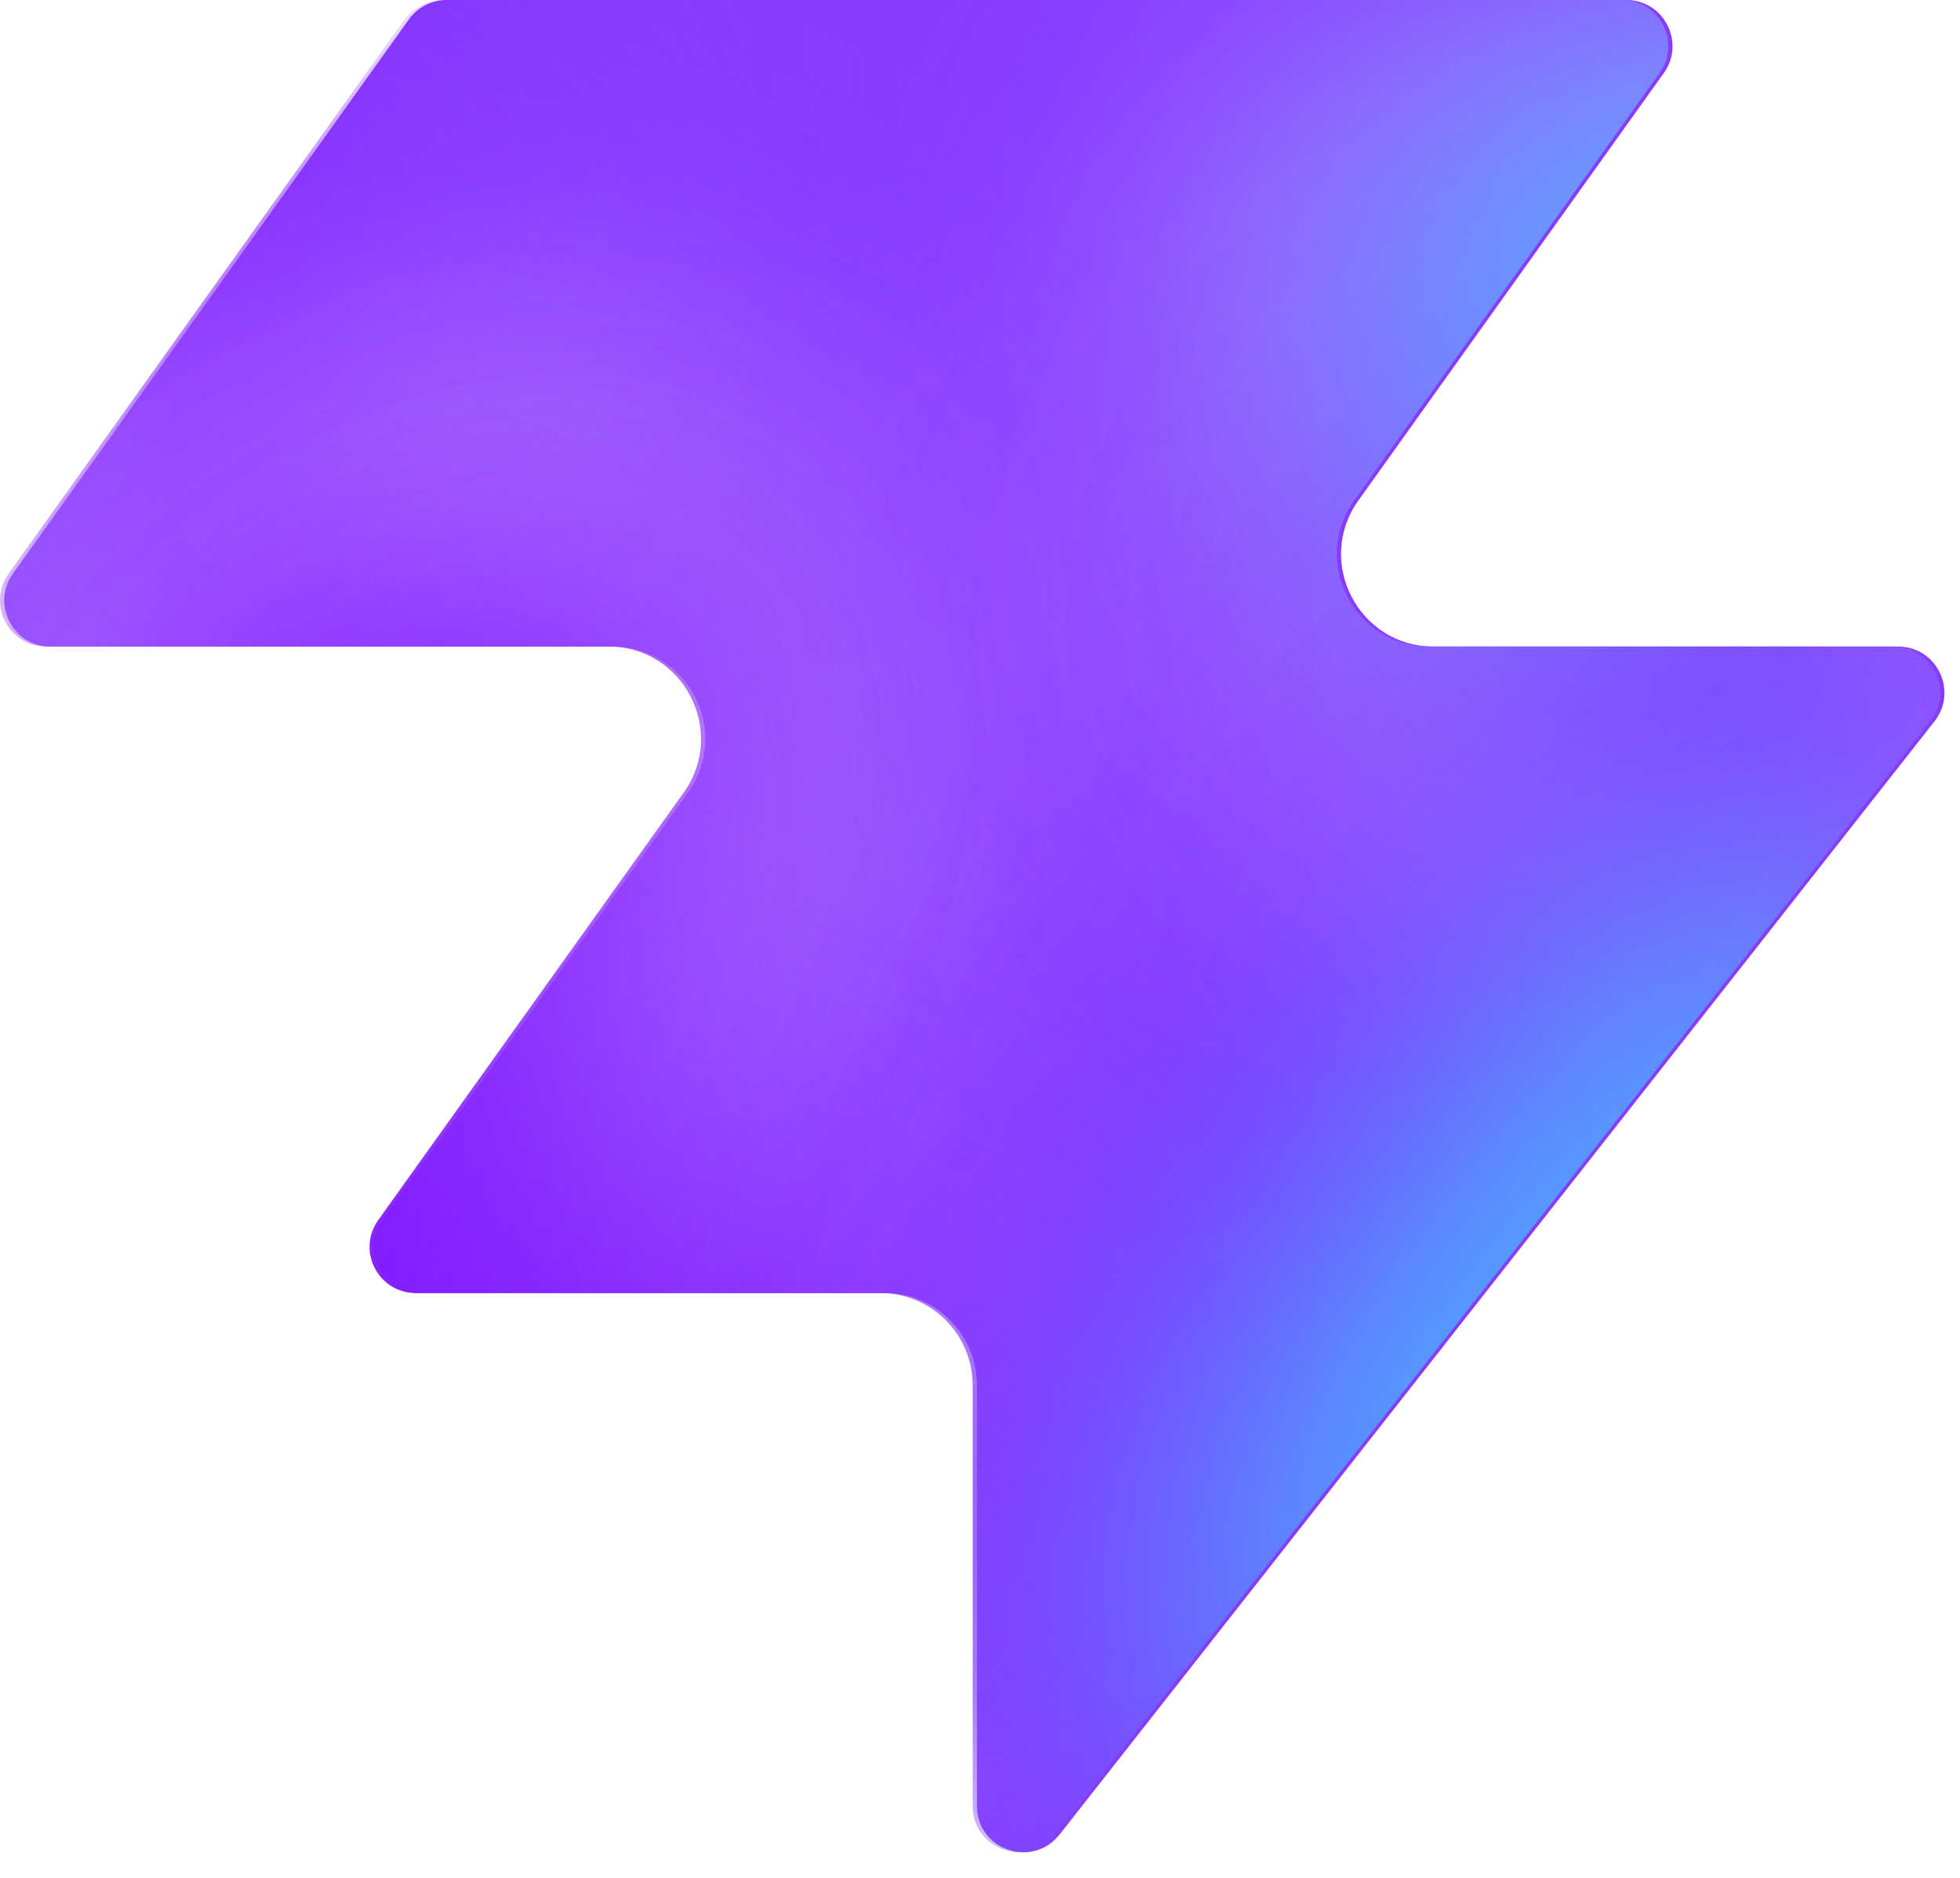
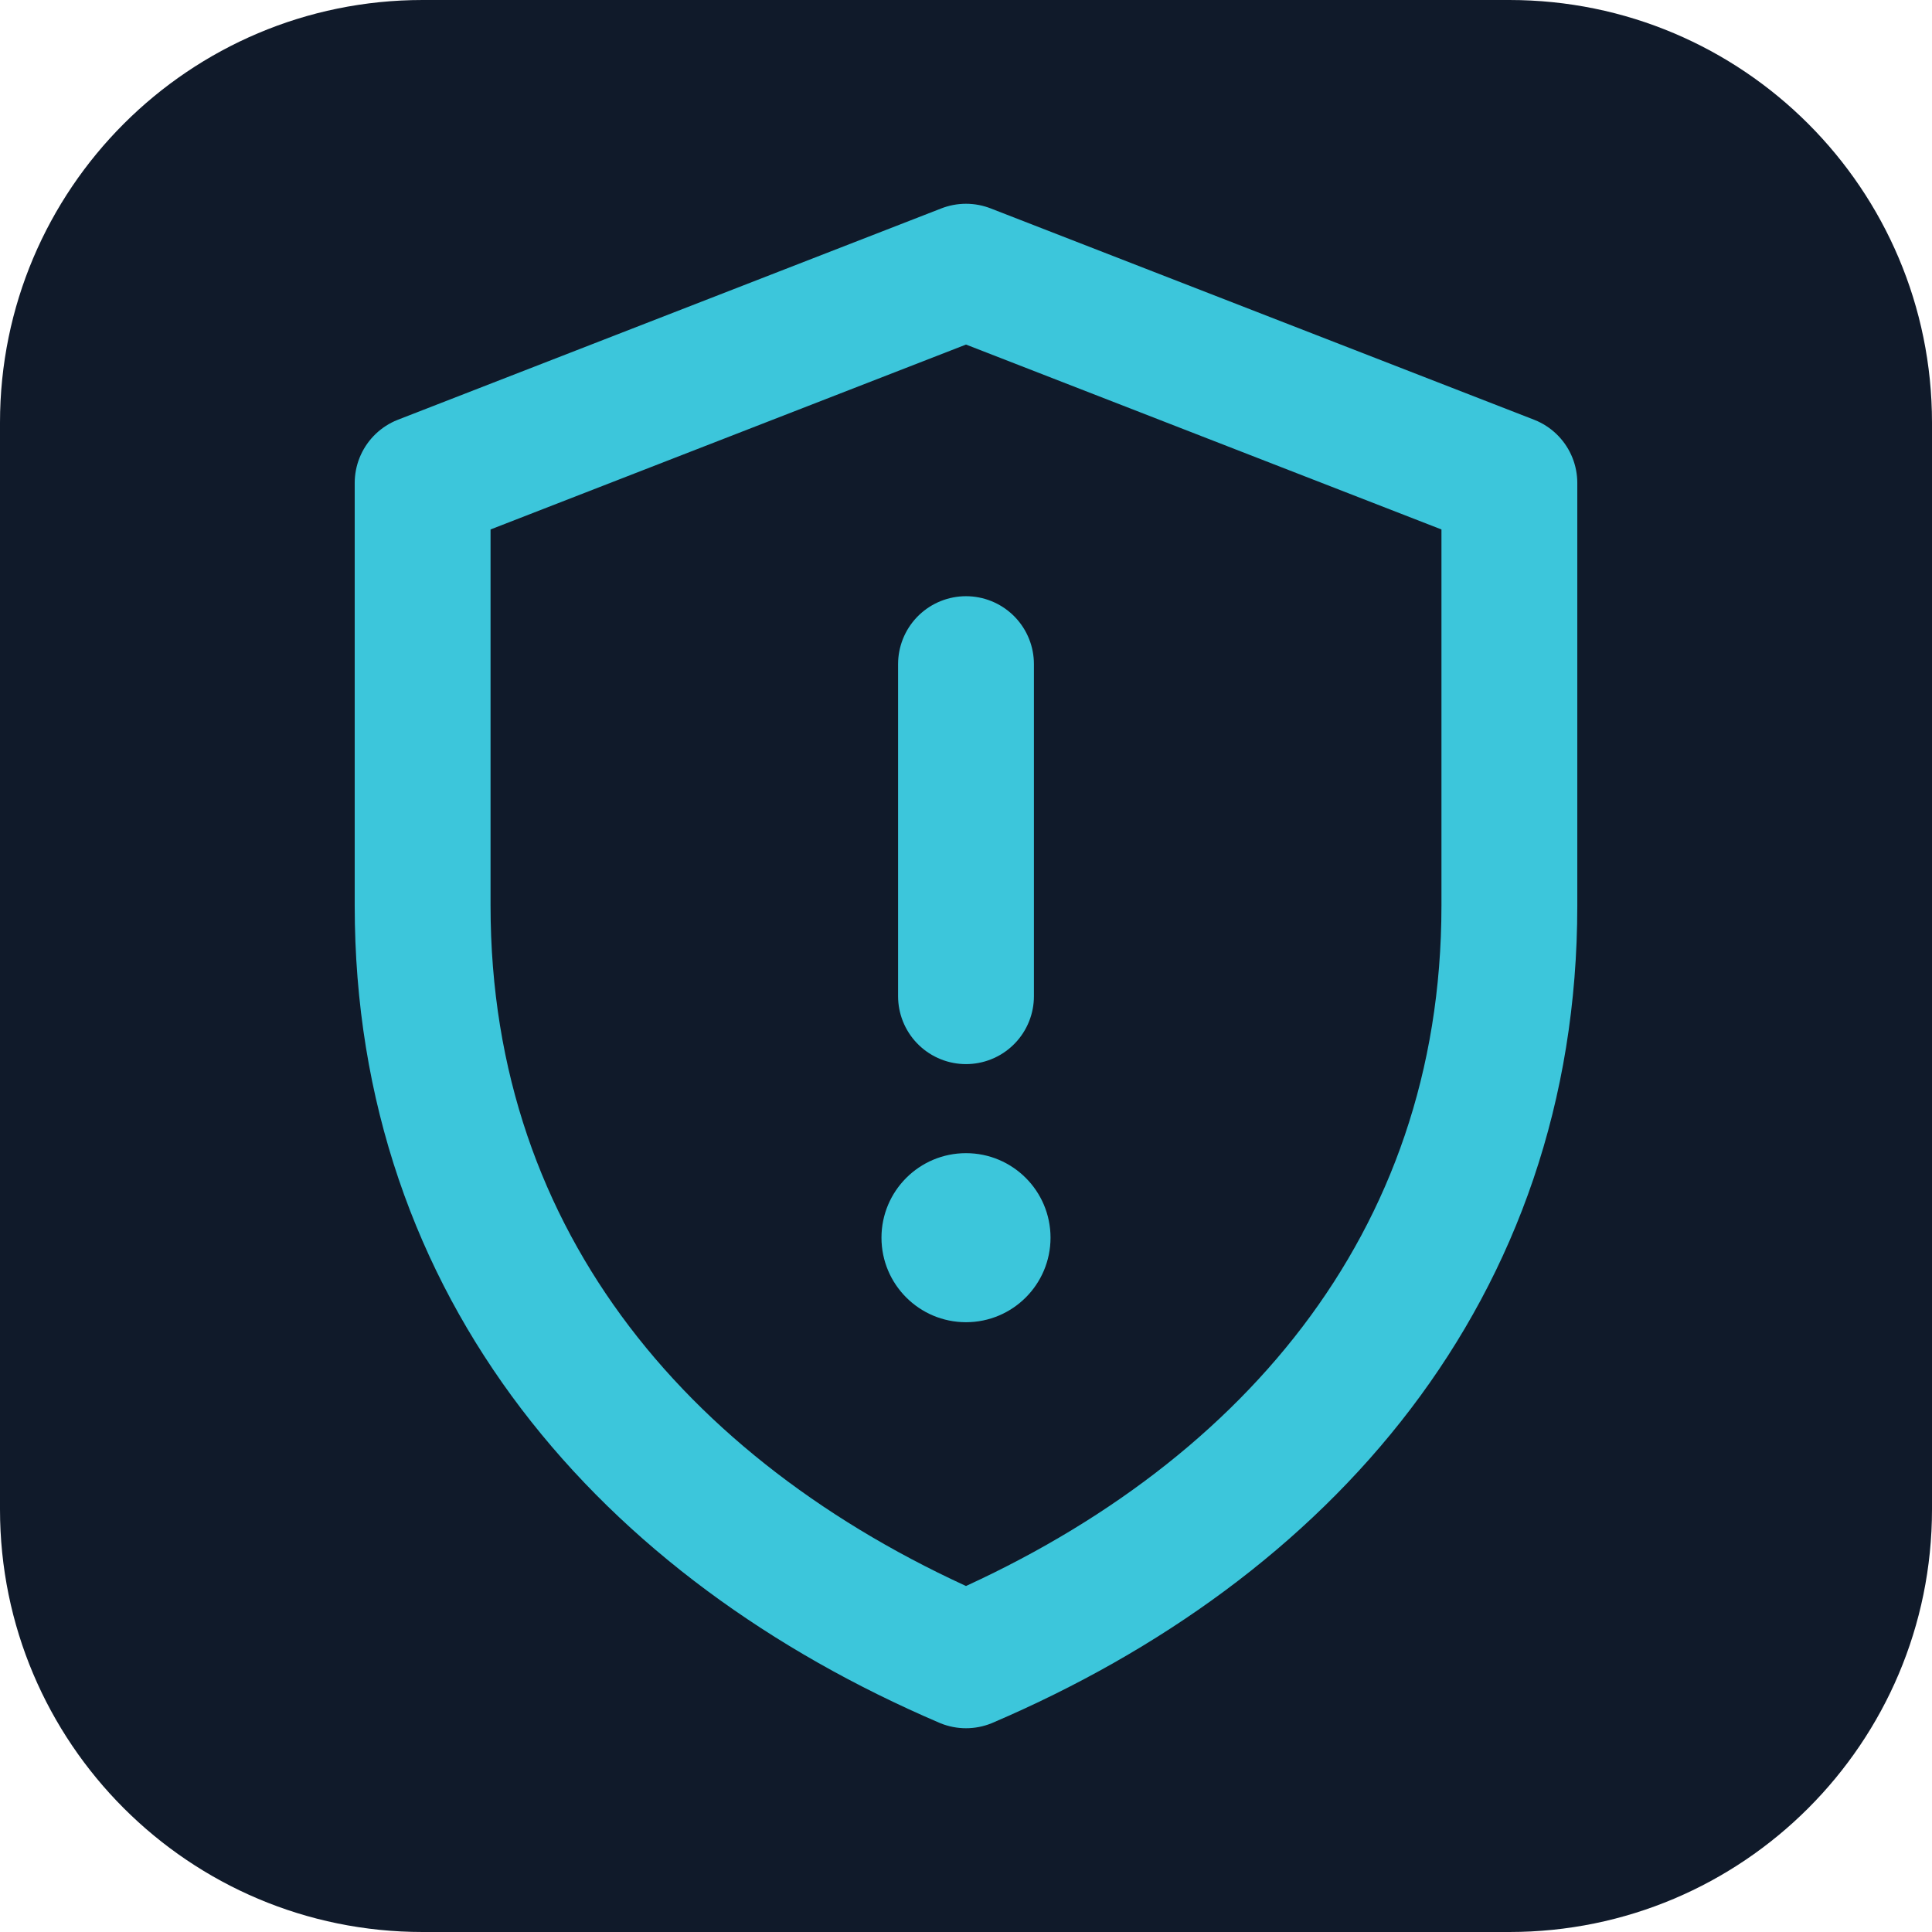
- <svg xmlns="http://www.w3.org/2000/svg" width="48" height="46" fill="none" viewBox="0 0 48 46">
-   <path fill="#863bff" d="M25.946 44.938c-.664.845-2.021.375-2.021-.698V33.937a2.26 2.26 0 0 0-2.262-2.262H10.287c-.92 0-1.456-1.04-.92-1.788l7.48-10.471c1.07-1.497 0-3.578-1.842-3.578H1.237c-.92 0-1.456-1.04-.92-1.788L10.013.474c.214-.297.556-.474.92-.474h28.894c.92 0 1.456 1.04.92 1.788l-7.48 10.471c-1.07 1.498 0 3.579 1.842 3.579h11.377c.943 0 1.473 1.088.89 1.83L25.947 44.94z" style="fill:#863bff;fill:color(display-p3 .525 .23 1);fill-opacity:1" />
-   <mask id="a" width="48" height="46" x="0" y="0" maskUnits="userSpaceOnUse" style="mask-type:alpha">
-     <path fill="#000" d="M25.842 44.938c-.664.844-2.021.375-2.021-.698V33.937a2.26 2.26 0 0 0-2.262-2.262H10.183c-.92 0-1.456-1.04-.92-1.788l7.48-10.471c1.07-1.498 0-3.579-1.842-3.579H1.133c-.92 0-1.456-1.04-.92-1.787L9.91.473c.214-.297.556-.474.92-.474h28.894c.92 0 1.456 1.04.92 1.788l-7.48 10.471c-1.07 1.498 0 3.578 1.842 3.578h11.377c.943 0 1.473 1.088.89 1.832L25.843 44.94z" style="fill:#000;fill-opacity:1" />
-   </mask>
-   <g mask="url(#a)">
-     <g filter="url(#b)">
-       <ellipse cx="5.508" cy="14.704" fill="#ede6ff" rx="5.508" ry="14.704" style="fill:#ede6ff;fill:color(display-p3 .927 .903 1);fill-opacity:1" transform="matrix(.00324 1 1 -.00324 -4.47 31.516)" />
-     </g>
-     <g filter="url(#c)">
-       <ellipse cx="10.399" cy="29.851" fill="#ede6ff" rx="10.399" ry="29.851" style="fill:#ede6ff;fill:color(display-p3 .927 .903 1);fill-opacity:1" transform="matrix(.00324 1 1 -.00324 -39.328 7.883)" />
-     </g>
-     <g filter="url(#d)">
-       <ellipse cx="5.508" cy="30.487" fill="#7e14ff" rx="5.508" ry="30.487" style="fill:#7e14ff;fill:color(display-p3 .492 .077 1);fill-opacity:1" transform="rotate(89.814 -25.913 -14.639)scale(1 -1)" />
-     </g>
-     <g filter="url(#e)">
-       <ellipse cx="5.508" cy="30.599" fill="#7e14ff" rx="5.508" ry="30.599" style="fill:#7e14ff;fill:color(display-p3 .492 .077 1);fill-opacity:1" transform="rotate(89.814 -32.644 -3.334)scale(1 -1)" />
-     </g>
-     <g filter="url(#f)">
-       <ellipse cx="5.508" cy="30.599" fill="#7e14ff" rx="5.508" ry="30.599" style="fill:#7e14ff;fill:color(display-p3 .492 .077 1);fill-opacity:1" transform="matrix(.00324 1 1 -.00324 -34.34 30.47)" />
-     </g>
-     <g filter="url(#g)">
-       <ellipse cx="14.072" cy="22.078" fill="#ede6ff" rx="14.072" ry="22.078" style="fill:#ede6ff;fill:color(display-p3 .927 .903 1);fill-opacity:1" transform="rotate(93.35 24.506 48.493)scale(-1 1)" />
-     </g>
-     <g filter="url(#h)">
-       <ellipse cx="3.47" cy="21.501" fill="#7e14ff" rx="3.47" ry="21.501" style="fill:#7e14ff;fill:color(display-p3 .492 .077 1);fill-opacity:1" transform="rotate(89.009 28.708 47.59)scale(-1 1)" />
-     </g>
-     <g filter="url(#i)">
-       <ellipse cx="3.47" cy="21.501" fill="#7e14ff" rx="3.47" ry="21.501" style="fill:#7e14ff;fill:color(display-p3 .492 .077 1);fill-opacity:1" transform="rotate(89.009 28.708 47.59)scale(-1 1)" />
-     </g>
-     <g filter="url(#j)">
-       <ellipse cx=".387" cy="8.972" fill="#7e14ff" rx="4.407" ry="29.108" style="fill:#7e14ff;fill:color(display-p3 .492 .077 1);fill-opacity:1" transform="rotate(39.51 .387 8.972)" />
-     </g>
-     <g filter="url(#k)">
-       <ellipse cx="47.523" cy="-6.092" fill="#7e14ff" rx="4.407" ry="29.108" style="fill:#7e14ff;fill:color(display-p3 .492 .077 1);fill-opacity:1" transform="rotate(37.892 47.523 -6.092)" />
-     </g>
-     <g filter="url(#l)">
-       <ellipse cx="41.412" cy="6.333" fill="#47bfff" rx="5.971" ry="9.665" style="fill:#47bfff;fill:color(display-p3 .28 .748 1);fill-opacity:1" transform="rotate(37.892 41.412 6.333)" />
-     </g>
-     <g filter="url(#m)">
-       <ellipse cx="-1.879" cy="38.332" fill="#7e14ff" rx="4.407" ry="29.108" style="fill:#7e14ff;fill:color(display-p3 .492 .077 1);fill-opacity:1" transform="rotate(37.892 -1.88 38.332)" />
-     </g>
-     <g filter="url(#n)">
-       <ellipse cx="-1.879" cy="38.332" fill="#7e14ff" rx="4.407" ry="29.108" style="fill:#7e14ff;fill:color(display-p3 .492 .077 1);fill-opacity:1" transform="rotate(37.892 -1.88 38.332)" />
-     </g>
-     <g filter="url(#o)">
-       <ellipse cx="35.651" cy="29.907" fill="#7e14ff" rx="4.407" ry="29.108" style="fill:#7e14ff;fill:color(display-p3 .492 .077 1);fill-opacity:1" transform="rotate(37.892 35.651 29.907)" />
-     </g>
-     <g filter="url(#p)">
-       <ellipse cx="38.418" cy="32.4" fill="#47bfff" rx="5.971" ry="15.297" style="fill:#47bfff;fill:color(display-p3 .28 .748 1);fill-opacity:1" transform="rotate(37.892 38.418 32.4)" />
-     </g>
-   </g>
-   <defs>
-     <filter id="b" width="60.045" height="41.654" x="-19.77" y="16.149" color-interpolation-filters="sRGB" filterUnits="userSpaceOnUse">
-       <feFlood flood-opacity="0" result="BackgroundImageFix" />
-       <feBlend in="SourceGraphic" in2="BackgroundImageFix" result="shape" />
-       <feGaussianBlur result="effect1_foregroundBlur_2002_17158" stdDeviation="7.659" />
-     </filter>
-     <filter id="c" width="90.34" height="51.437" x="-54.613" y="-7.533" color-interpolation-filters="sRGB" filterUnits="userSpaceOnUse">
-       <feFlood flood-opacity="0" result="BackgroundImageFix" />
-       <feBlend in="SourceGraphic" in2="BackgroundImageFix" result="shape" />
-       <feGaussianBlur result="effect1_foregroundBlur_2002_17158" stdDeviation="7.659" />
-     </filter>
-     <filter id="d" width="79.355" height="29.4" x="-49.64" y="2.03" color-interpolation-filters="sRGB" filterUnits="userSpaceOnUse">
-       <feFlood flood-opacity="0" result="BackgroundImageFix" />
-       <feBlend in="SourceGraphic" in2="BackgroundImageFix" result="shape" />
-       <feGaussianBlur result="effect1_foregroundBlur_2002_17158" stdDeviation="4.596" />
-     </filter>
-     <filter id="e" width="79.579" height="29.4" x="-45.045" y="20.029" color-interpolation-filters="sRGB" filterUnits="userSpaceOnUse">
-       <feFlood flood-opacity="0" result="BackgroundImageFix" />
-       <feBlend in="SourceGraphic" in2="BackgroundImageFix" result="shape" />
-       <feGaussianBlur result="effect1_foregroundBlur_2002_17158" stdDeviation="4.596" />
-     </filter>
-     <filter id="f" width="79.579" height="29.4" x="-43.513" y="21.178" color-interpolation-filters="sRGB" filterUnits="userSpaceOnUse">
-       <feFlood flood-opacity="0" result="BackgroundImageFix" />
-       <feBlend in="SourceGraphic" in2="BackgroundImageFix" result="shape" />
-       <feGaussianBlur result="effect1_foregroundBlur_2002_17158" stdDeviation="4.596" />
-     </filter>
-     <filter id="g" width="74.749" height="58.852" x="15.756" y="-17.901" color-interpolation-filters="sRGB" filterUnits="userSpaceOnUse">
-       <feFlood flood-opacity="0" result="BackgroundImageFix" />
-       <feBlend in="SourceGraphic" in2="BackgroundImageFix" result="shape" />
-       <feGaussianBlur result="effect1_foregroundBlur_2002_17158" stdDeviation="7.659" />
-     </filter>
-     <filter id="h" width="61.377" height="25.362" x="23.548" y="2.284" color-interpolation-filters="sRGB" filterUnits="userSpaceOnUse">
-       <feFlood flood-opacity="0" result="BackgroundImageFix" />
-       <feBlend in="SourceGraphic" in2="BackgroundImageFix" result="shape" />
-       <feGaussianBlur result="effect1_foregroundBlur_2002_17158" stdDeviation="4.596" />
-     </filter>
-     <filter id="i" width="61.377" height="25.362" x="23.548" y="2.284" color-interpolation-filters="sRGB" filterUnits="userSpaceOnUse">
-       <feFlood flood-opacity="0" result="BackgroundImageFix" />
-       <feBlend in="SourceGraphic" in2="BackgroundImageFix" result="shape" />
-       <feGaussianBlur result="effect1_foregroundBlur_2002_17158" stdDeviation="4.596" />
-     </filter>
-     <filter id="j" width="56.045" height="63.649" x="-27.636" y="-22.853" color-interpolation-filters="sRGB" filterUnits="userSpaceOnUse">
-       <feFlood flood-opacity="0" result="BackgroundImageFix" />
-       <feBlend in="SourceGraphic" in2="BackgroundImageFix" result="shape" />
-       <feGaussianBlur result="effect1_foregroundBlur_2002_17158" stdDeviation="4.596" />
-     </filter>
-     <filter id="k" width="54.814" height="64.646" x="20.116" y="-38.415" color-interpolation-filters="sRGB" filterUnits="userSpaceOnUse">
-       <feFlood flood-opacity="0" result="BackgroundImageFix" />
-       <feBlend in="SourceGraphic" in2="BackgroundImageFix" result="shape" />
-       <feGaussianBlur result="effect1_foregroundBlur_2002_17158" stdDeviation="4.596" />
-     </filter>
-     <filter id="l" width="33.541" height="35.313" x="24.641" y="-11.323" color-interpolation-filters="sRGB" filterUnits="userSpaceOnUse">
-       <feFlood flood-opacity="0" result="BackgroundImageFix" />
-       <feBlend in="SourceGraphic" in2="BackgroundImageFix" result="shape" />
-       <feGaussianBlur result="effect1_foregroundBlur_2002_17158" stdDeviation="4.596" />
-     </filter>
-     <filter id="m" width="54.814" height="64.646" x="-29.286" y="6.009" color-interpolation-filters="sRGB" filterUnits="userSpaceOnUse">
-       <feFlood flood-opacity="0" result="BackgroundImageFix" />
-       <feBlend in="SourceGraphic" in2="BackgroundImageFix" result="shape" />
-       <feGaussianBlur result="effect1_foregroundBlur_2002_17158" stdDeviation="4.596" />
-     </filter>
-     <filter id="n" width="54.814" height="64.646" x="-29.286" y="6.009" color-interpolation-filters="sRGB" filterUnits="userSpaceOnUse">
-       <feFlood flood-opacity="0" result="BackgroundImageFix" />
-       <feBlend in="SourceGraphic" in2="BackgroundImageFix" result="shape" />
-       <feGaussianBlur result="effect1_foregroundBlur_2002_17158" stdDeviation="4.596" />
-     </filter>
-     <filter id="o" width="54.814" height="64.646" x="8.244" y="-2.416" color-interpolation-filters="sRGB" filterUnits="userSpaceOnUse">
-       <feFlood flood-opacity="0" result="BackgroundImageFix" />
-       <feBlend in="SourceGraphic" in2="BackgroundImageFix" result="shape" />
-       <feGaussianBlur result="effect1_foregroundBlur_2002_17158" stdDeviation="4.596" />
-     </filter>
-     <filter id="p" width="39.409" height="43.623" x="18.713" y="10.588" color-interpolation-filters="sRGB" filterUnits="userSpaceOnUse">
-       <feFlood flood-opacity="0" result="BackgroundImageFix" />
-       <feBlend in="SourceGraphic" in2="BackgroundImageFix" result="shape" />
-       <feGaussianBlur result="effect1_foregroundBlur_2002_17158" stdDeviation="4.596" />
-     </filter>
-   </defs>
+ <svg xmlns="http://www.w3.org/2000/svg" width="64" height="64" viewBox="0 0 64 64">
+   <rect width="64" height="64" rx="14" fill="#101a2a" />
+   <path d="M32 9 L50 16 V30 C50 42 42.5 50.5 32 55 C21.5 50.5 14 42 14 30 V16 Z" fill="none" stroke="#3cc6db" stroke-width="4.5" stroke-linejoin="round" />
+   <path d="M32 22 V33" stroke="#3cc6db" stroke-width="4.5" stroke-linecap="round" />
+   <circle cx="32" cy="41" r="2.8" fill="#3cc6db" />
</svg>
